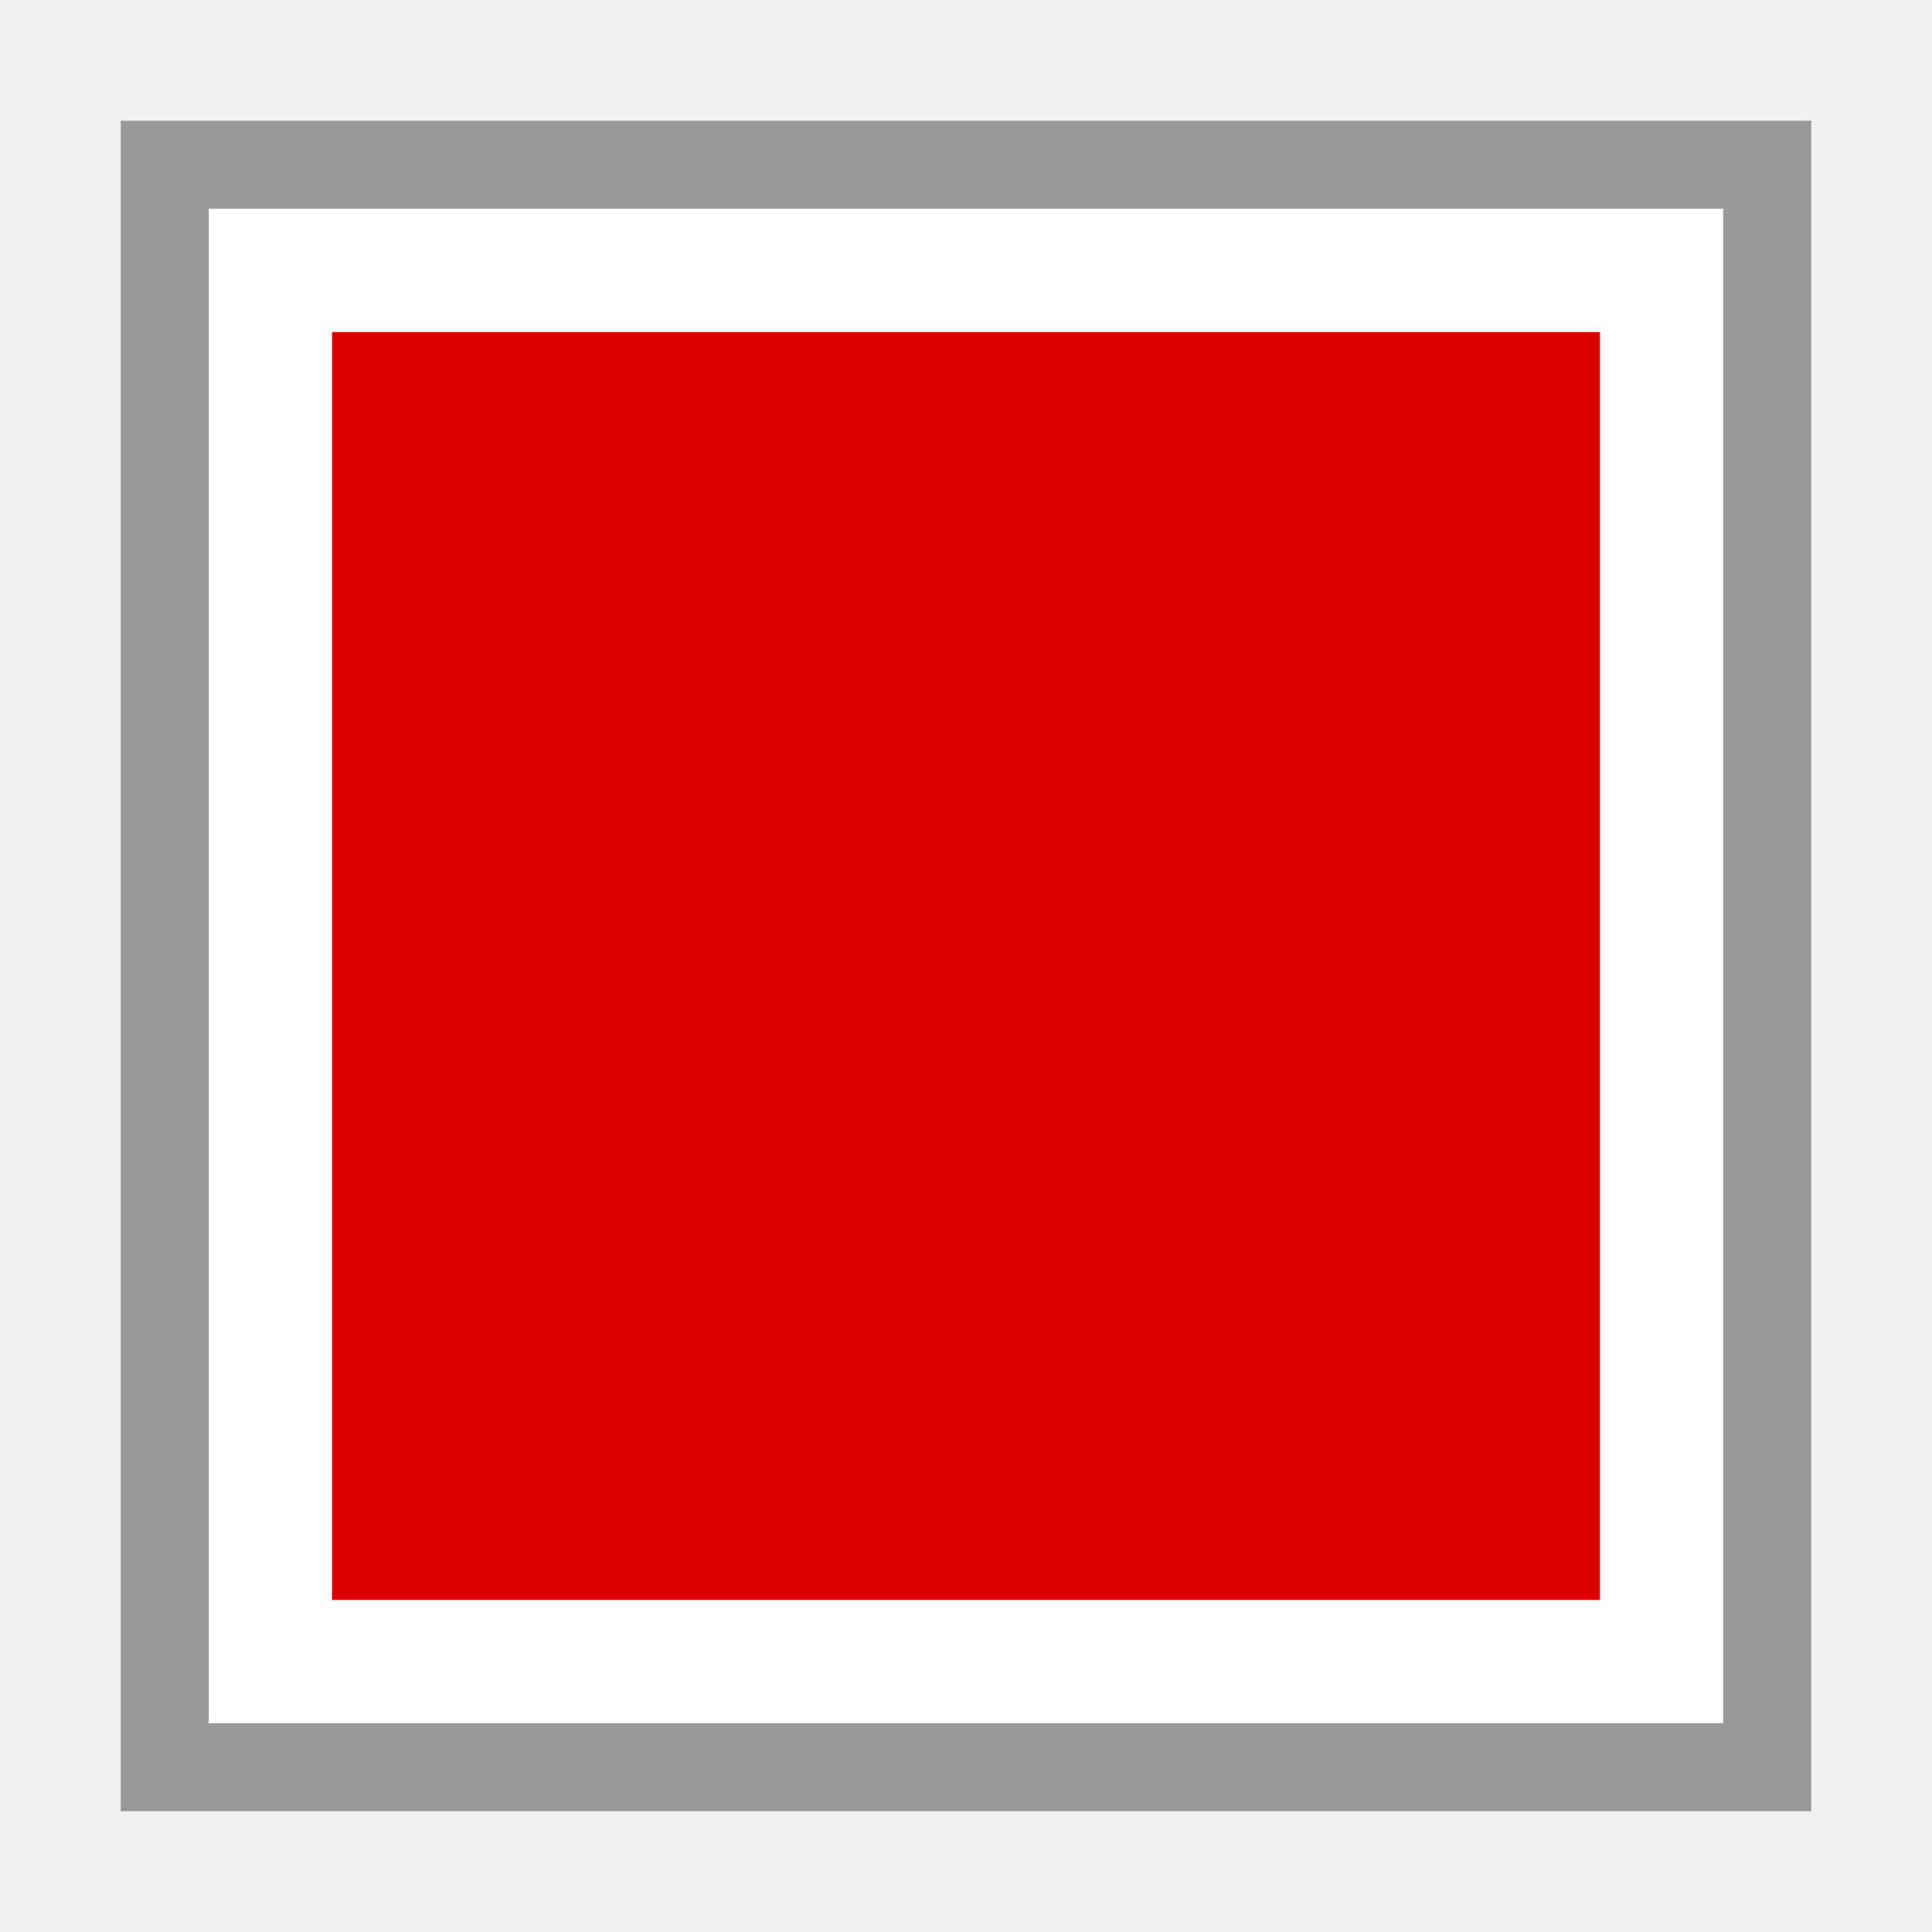
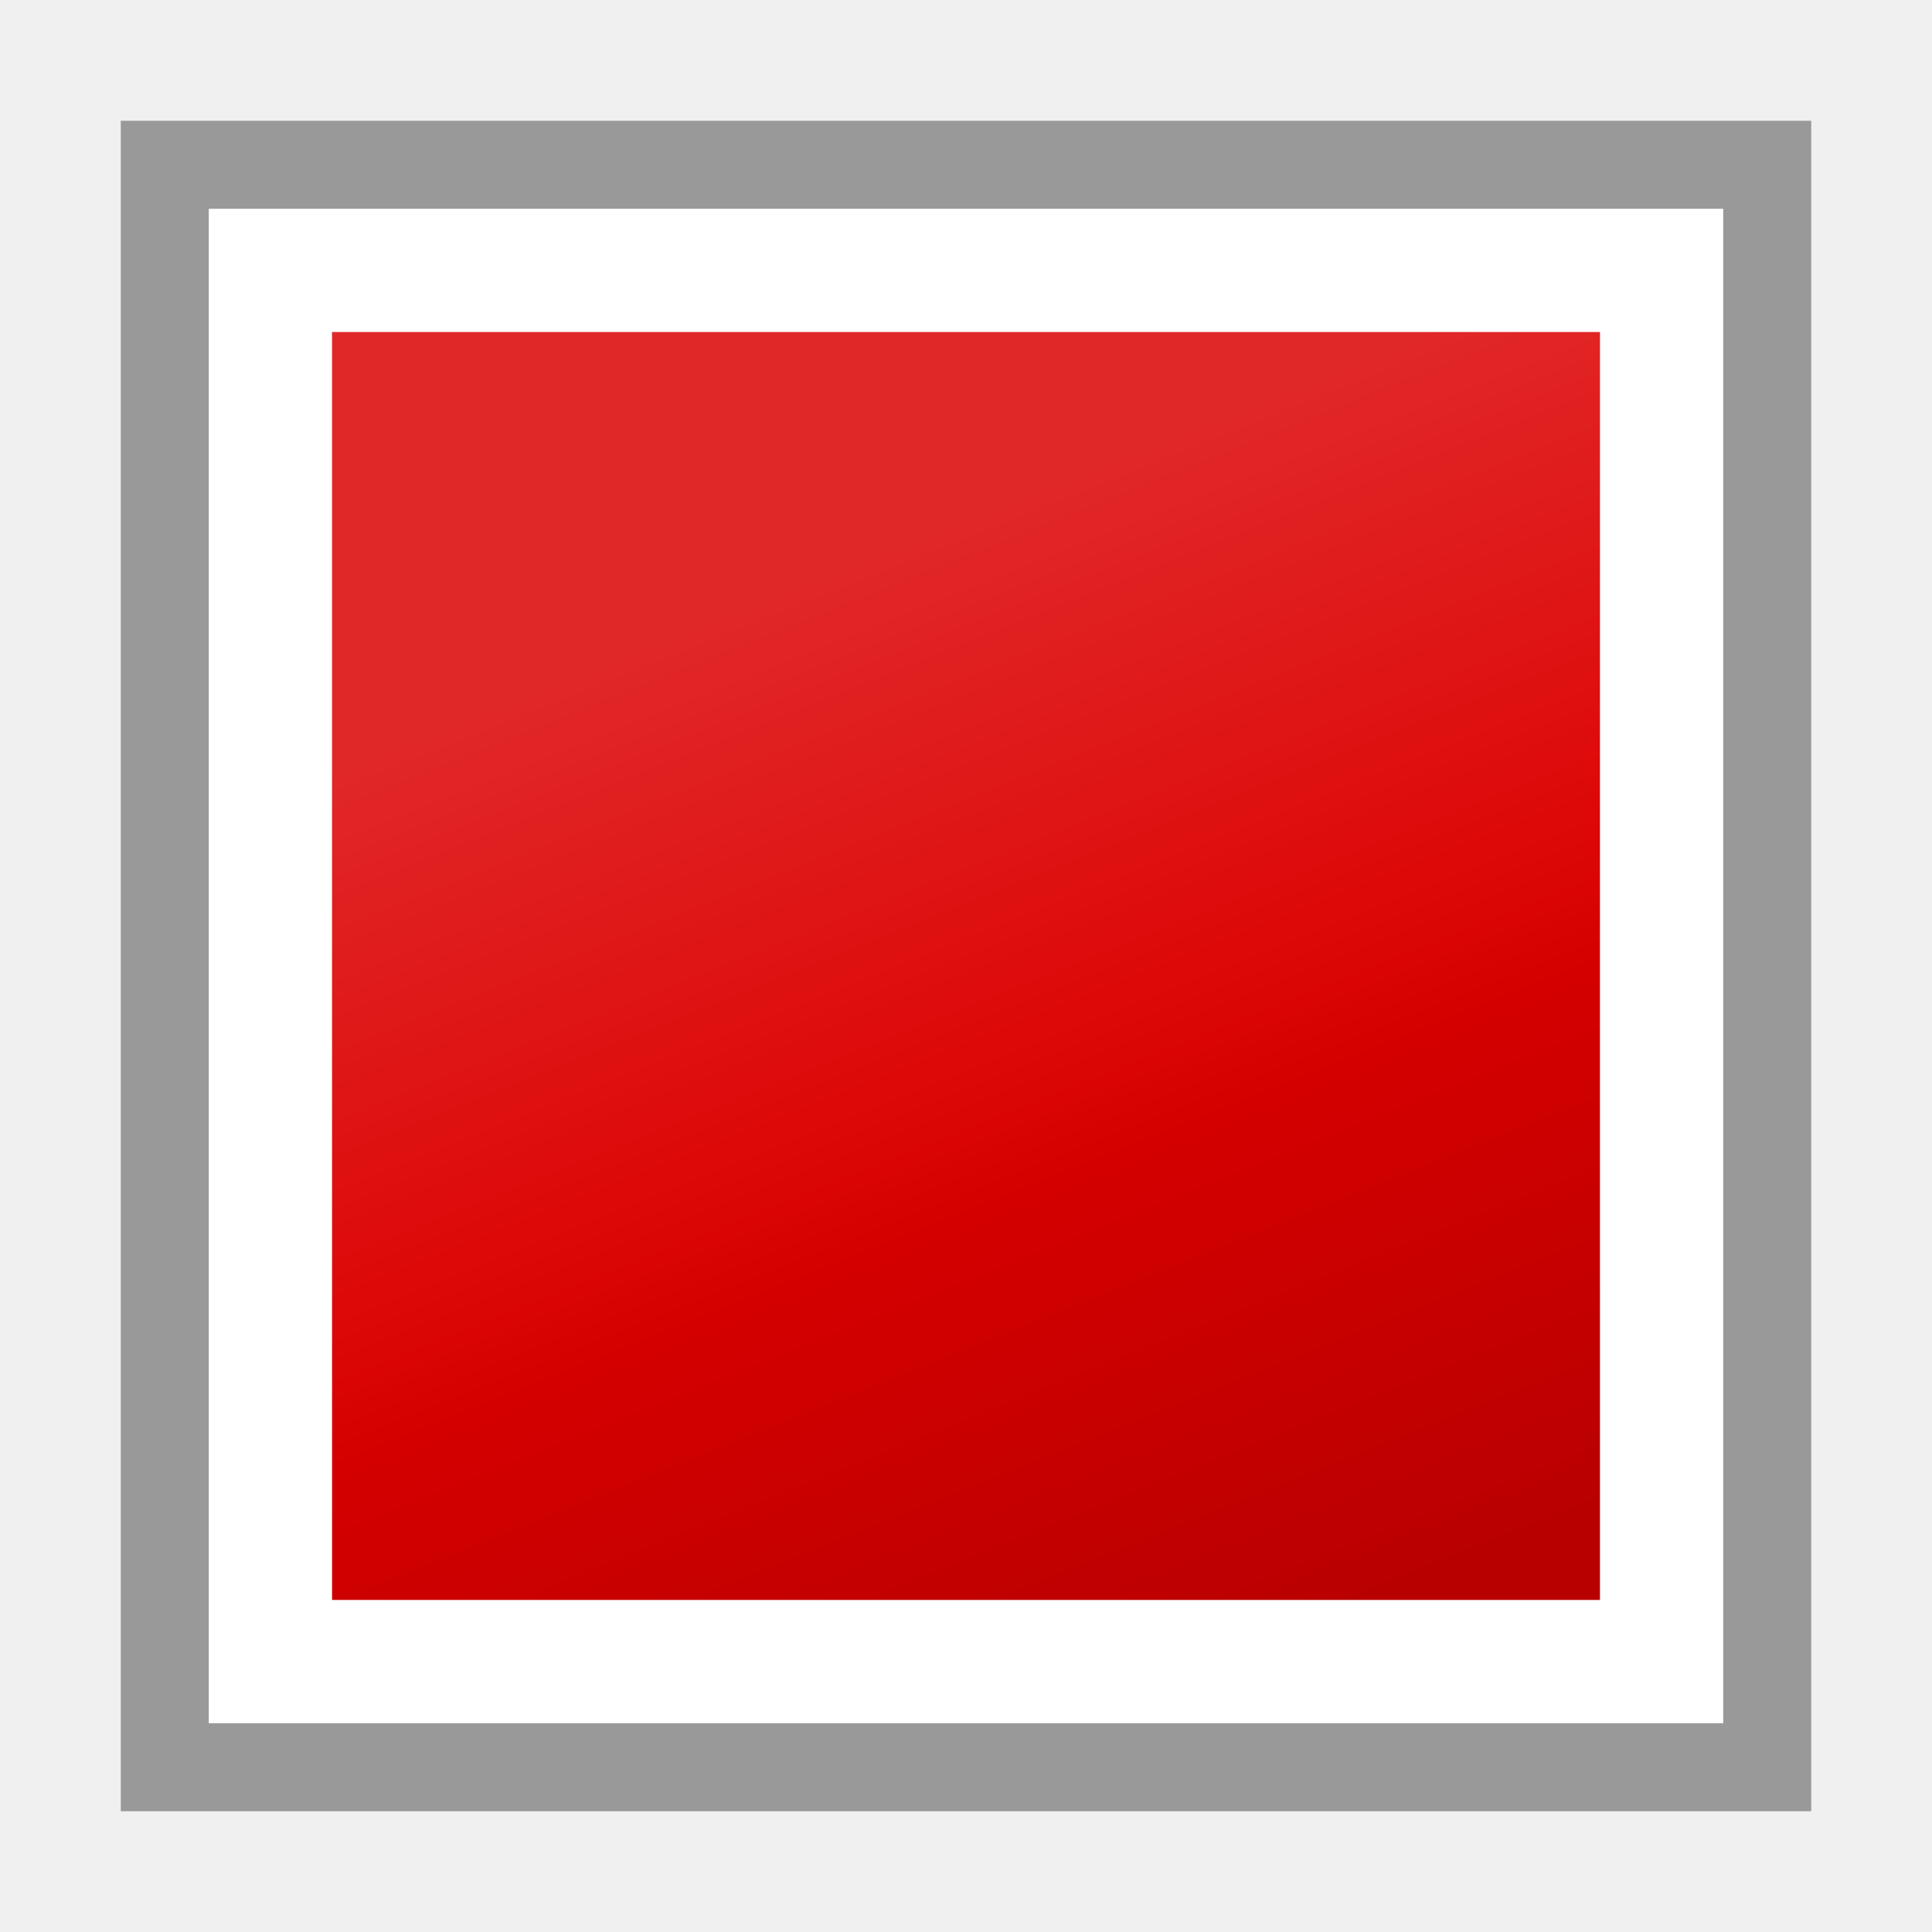
- <svg xmlns="http://www.w3.org/2000/svg" version="1.1" id="Layer_1" x="0px" y="0px" width="16px" height="16px" viewBox="0 0 16 16" enable-background="new 0 0 16 16" xml:space="preserve">
-   <defs id="defs3021" />
+ <svg xmlns="http://www.w3.org/2000/svg" xmlns:xlink="http://www.w3.org/1999/xlink" version="1.1" id="Layer_1" x="0px" y="0px" width="16px" height="16px" viewBox="0 0 16 16" enable-background="new 0 0 16 16" xml:space="preserve">
+   <defs id="defs3021">
+     <linearGradient xlink:href="#linearGradient4506" id="linearGradient4512" x1="11.5" y1="14" x2="9" y2="8" gradientUnits="userSpaceOnUse" />
+     <linearGradient id="linearGradient4506">
+       <stop style="stop-color:#000000;stop-opacity:0.158;" offset="0" id="stop4508" />
+       <stop style="stop-color:#000000;stop-opacity:0;" offset="1" id="stop4510" />
+     </linearGradient>
+     <linearGradient xlink:href="#linearGradient4514" id="linearGradient4520" x1="10" y1="1.5" x2="12" y2="8" gradientUnits="userSpaceOnUse" />
+     <linearGradient id="linearGradient4514">
+       <stop style="stop-color:#ffffff;stop-opacity:0.158;" offset="0" id="stop4516" />
+       <stop style="stop-color:#ffffff;stop-opacity:0;" offset="1" id="stop4518" />
+     </linearGradient>
+     <linearGradient xlink:href="#linearGradient4514" id="linearGradient2946" x1="11" y1="3" x2="13" y2="8" gradientUnits="userSpaceOnUse" />
+     <linearGradient xlink:href="#linearGradient4506" id="linearGradient3009" x1="12" y1="13" x2="10" y2="8" gradientUnits="userSpaceOnUse" />
+   </defs>
  <g id="g3011">
    <g id="g3013">
      <rect x="1" y="1" fill="#FFFFFF" width="14" height="14" id="rect3015" />
      <path fill="#999999" d="M14.271,1.729v12.542H1.729V1.729H14.271 M15,1H1v14h14V1L15,1z" id="path3017" />
    </g>
-     <rect x="2.75" y="2.75" fill="#DC0000" width="10.5" height="10.5" id="rect3019" />
+     <rect x="2.75" y="2.75" fill="#dc0000" width="10.5" height="10.5" id="rect3019" style="display:inline" />
+     <rect x="2.75" y="2.75" fill="#dc0000" width="10.5" height="10.5" id="rect2151" style="display:inline;fill:url(#linearGradient3009);fill-opacity:1" />
+     <rect x="2.75" y="2.75" fill="#dc0000" width="10.5" height="10.5" id="rect2153" style="display:inline;fill:url(#linearGradient2946);fill-opacity:1" />
  </g>
+   <path id="path4502" d="m -15.249,12.941 c 0,0 1.543,-11.499 11.188,-12.837 -2.991,6.231 -0.145,12.852 -0.145,12.852 z" style="display:inline;fill:url(#linearGradient4512);fill-opacity:1" />
+   <path style="display:inline;fill:url(#linearGradient4520);fill-opacity:1" d="m -15.249,12.941 c 0,0 1.543,-11.499 11.188,-12.837 -2.991,6.231 -0.145,12.852 -0.145,12.852 z" id="path4504" />
</svg>
